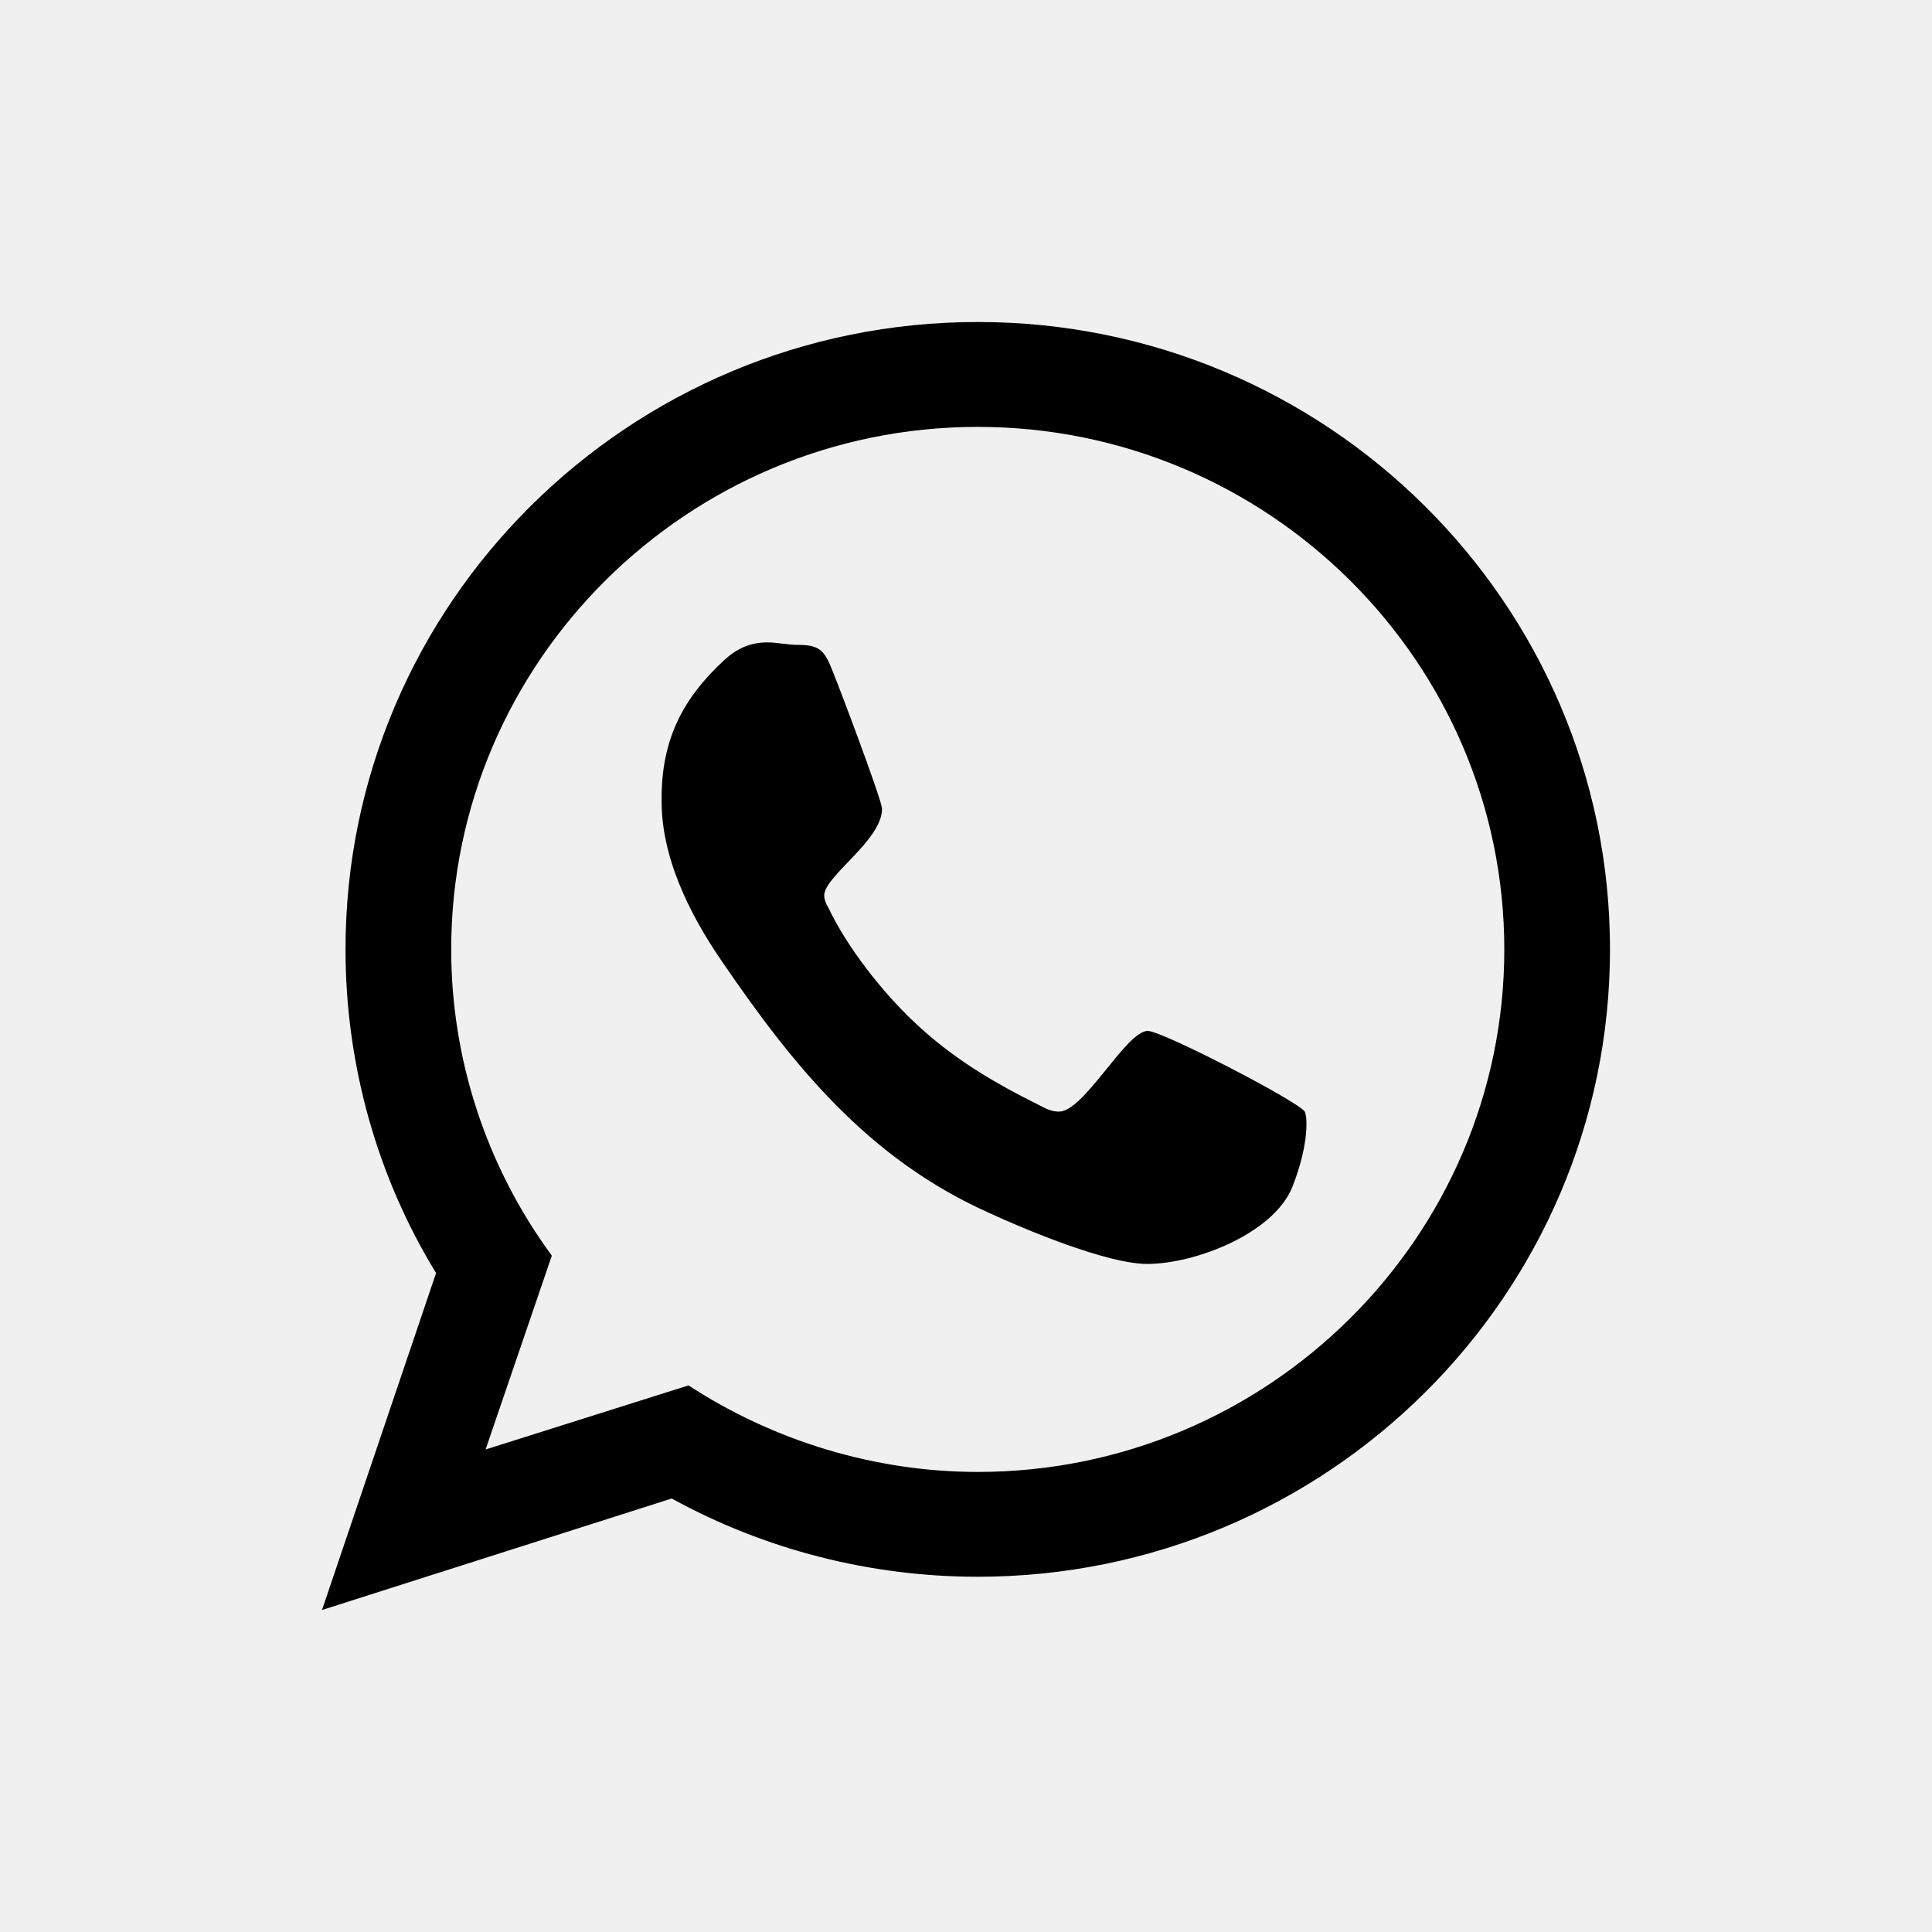
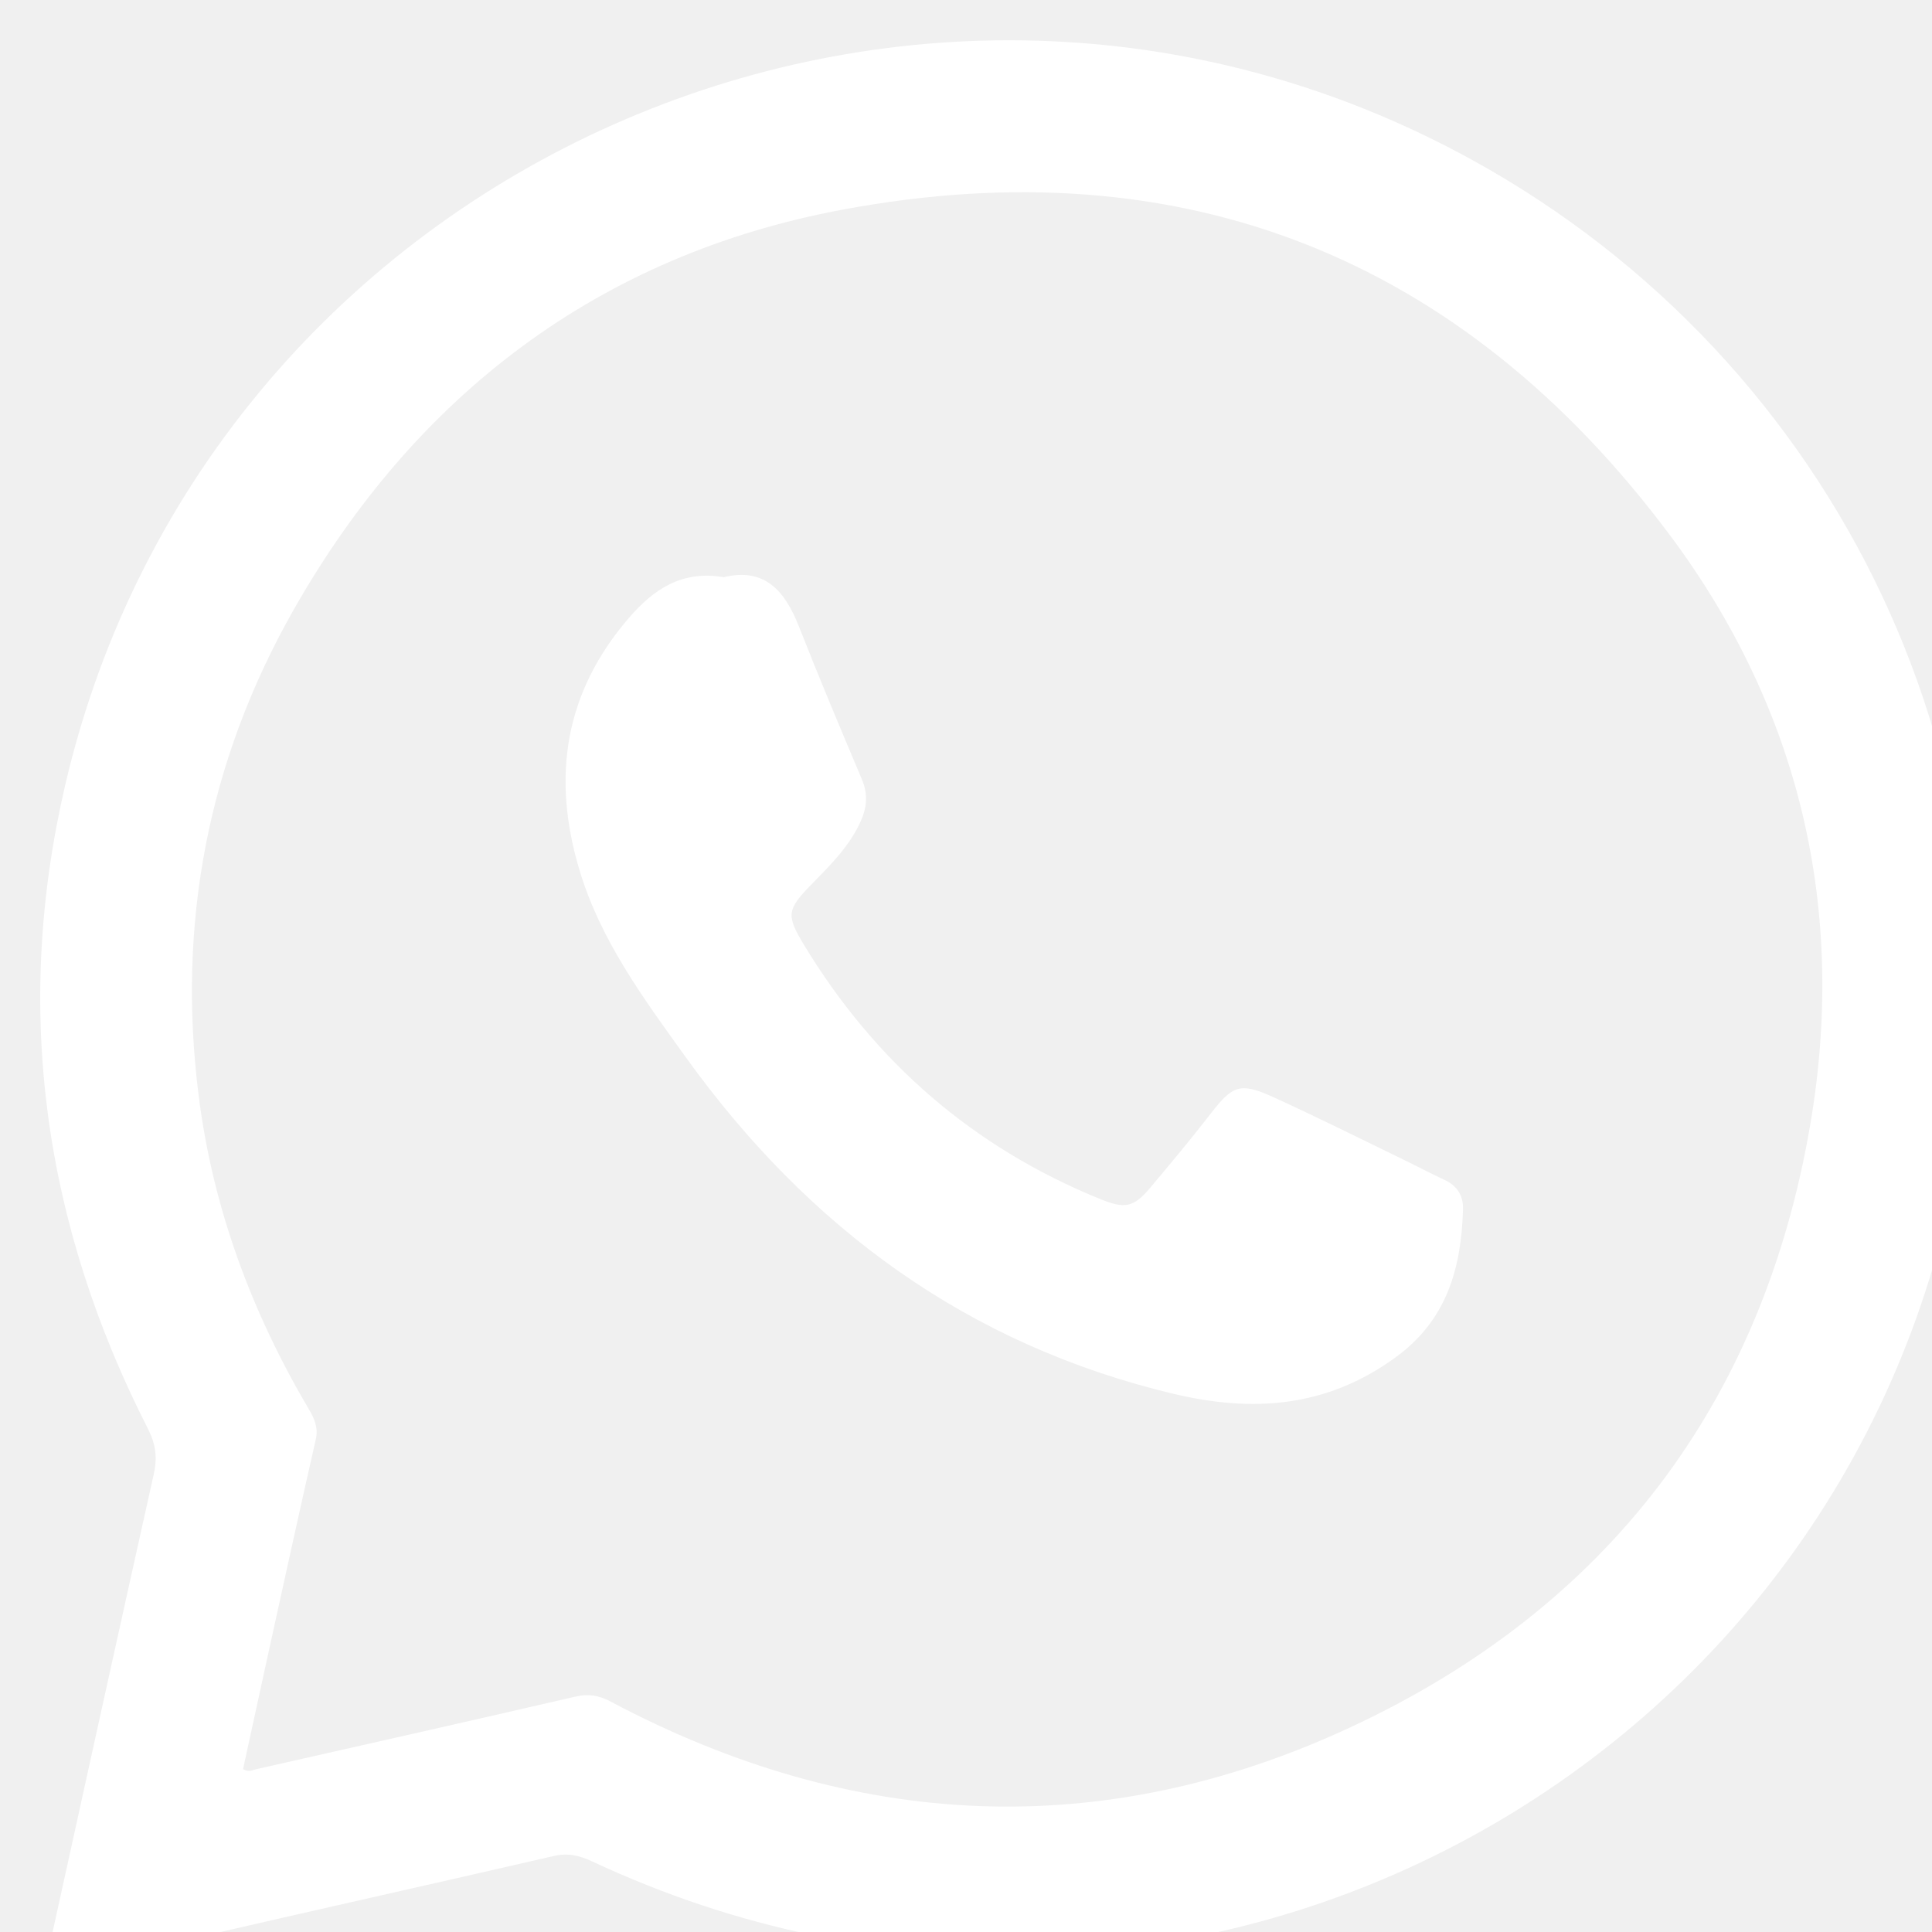
<svg xmlns="http://www.w3.org/2000/svg" width="24" height="24" viewBox="0 0 24 24" fill="none">
-   <path d="M14.261 12.807C14.438 12.807 16.135 13.685 16.209 13.81C16.229 13.861 16.229 13.923 16.229 13.964C16.229 14.223 16.146 14.512 16.052 14.75C15.813 15.329 14.843 15.701 14.25 15.701C13.75 15.701 12.719 15.267 12.271 15.06C10.781 14.388 9.854 13.241 8.958 11.928C8.562 11.349 8.208 10.636 8.219 9.923V9.84C8.239 9.158 8.489 8.672 8.989 8.207C9.145 8.062 9.312 7.98 9.531 7.98C9.655 7.98 9.781 8.011 9.916 8.011C10.197 8.011 10.249 8.093 10.353 8.362C10.426 8.538 10.957 9.944 10.957 10.047C10.957 10.44 10.239 10.884 10.239 11.122C10.239 11.173 10.259 11.225 10.291 11.277C10.52 11.762 10.957 12.32 11.353 12.693C11.833 13.148 12.343 13.448 12.926 13.737C12.999 13.778 13.072 13.809 13.155 13.809C13.468 13.809 13.989 12.806 14.259 12.806L14.261 12.807ZM12.146 18.285C15.75 18.285 18.687 15.37 18.687 11.794C18.687 8.218 15.75 5.303 12.146 5.303C8.542 5.303 5.605 8.218 5.605 11.794C5.605 13.159 6.042 14.492 6.855 15.598L6.032 18.006L8.553 17.21C9.615 17.903 10.875 18.285 12.147 18.285L12.146 18.285ZM12.146 4C16.479 4 20 7.493 20 11.793C20 16.093 16.479 19.587 12.146 19.587C10.823 19.587 9.511 19.256 8.344 18.615L4 20L5.417 15.814C4.677 14.605 4.292 13.209 4.292 11.793C4.292 7.493 7.813 4 12.146 4V4Z" fill="black" />
+   <g clip-path="url(#clip0_1975_5698)">
+     <path d="M0.65 24.5H0.556C0.566 24.439 0.571 24.376 0.584 24.316C1.024 22.313 1.465 20.31 1.911 18.309C1.955 18.11 1.936 17.944 1.841 17.755C0.544 15.213 0.161 12.542 0.809 9.756C2.605 2.045 11.348 -1.833 18.29 1.988C22.845 4.496 25.285 9.622 24.274 14.682C22.773 22.172 14.591 26.506 7.356 23.123C7.194 23.047 7.048 23.015 6.869 23.058C5.371 23.404 3.871 23.737 2.374 24.084C1.798 24.218 1.214 24.318 0.651 24.5H0.65ZM3.019 21.976C3.092 22.02 3.135 21.989 3.177 21.979C4.501 21.68 5.826 21.382 7.148 21.076C7.312 21.038 7.443 21.061 7.588 21.139C10.599 22.736 13.691 22.893 16.778 21.456C19.962 19.974 21.894 17.441 22.487 13.974C22.944 11.305 22.362 8.812 20.739 6.641C18.166 3.199 14.695 1.815 10.473 2.603C7.446 3.166 5.162 4.903 3.642 7.585C2.583 9.454 2.197 11.474 2.468 13.611C2.644 15.009 3.126 16.302 3.84 17.512C3.91 17.63 3.955 17.739 3.922 17.885C3.724 18.752 3.535 19.62 3.344 20.487C3.234 20.987 3.126 21.486 3.019 21.977V21.976Z" fill="white" />
+     <path d="M8.987 7.171C9.497 7.045 9.749 7.338 9.923 7.779C10.174 8.417 10.44 9.05 10.707 9.682C10.782 9.862 10.772 10.021 10.694 10.198C10.553 10.514 10.314 10.747 10.079 10.988C9.772 11.301 9.767 11.372 9.987 11.737C10.869 13.193 12.089 14.255 13.672 14.897C13.971 15.018 14.082 15.001 14.287 14.756C14.544 14.451 14.799 14.145 15.042 13.831C15.312 13.483 15.406 13.442 15.813 13.627C16.36 13.876 16.897 14.145 17.437 14.407C17.605 14.488 17.771 14.577 17.942 14.656C18.103 14.73 18.18 14.854 18.174 15.028C18.151 15.757 17.974 16.4 17.333 16.864C16.477 17.485 15.564 17.55 14.571 17.313C12.011 16.701 10.04 15.247 8.521 13.136C7.997 12.407 7.46 11.684 7.198 10.807C6.853 9.657 7.01 8.606 7.813 7.675C8.124 7.315 8.476 7.082 8.99 7.17L8.987 7.171Z" fill="white" />
+   </g>
+   <defs>
+     <clipPath id="clip0_1975_5698">
+       <rect width="24" height="24" fill="white" transform="translate(0.5 0.5)" />
+     </clipPath>
+   </defs>
</svg>
